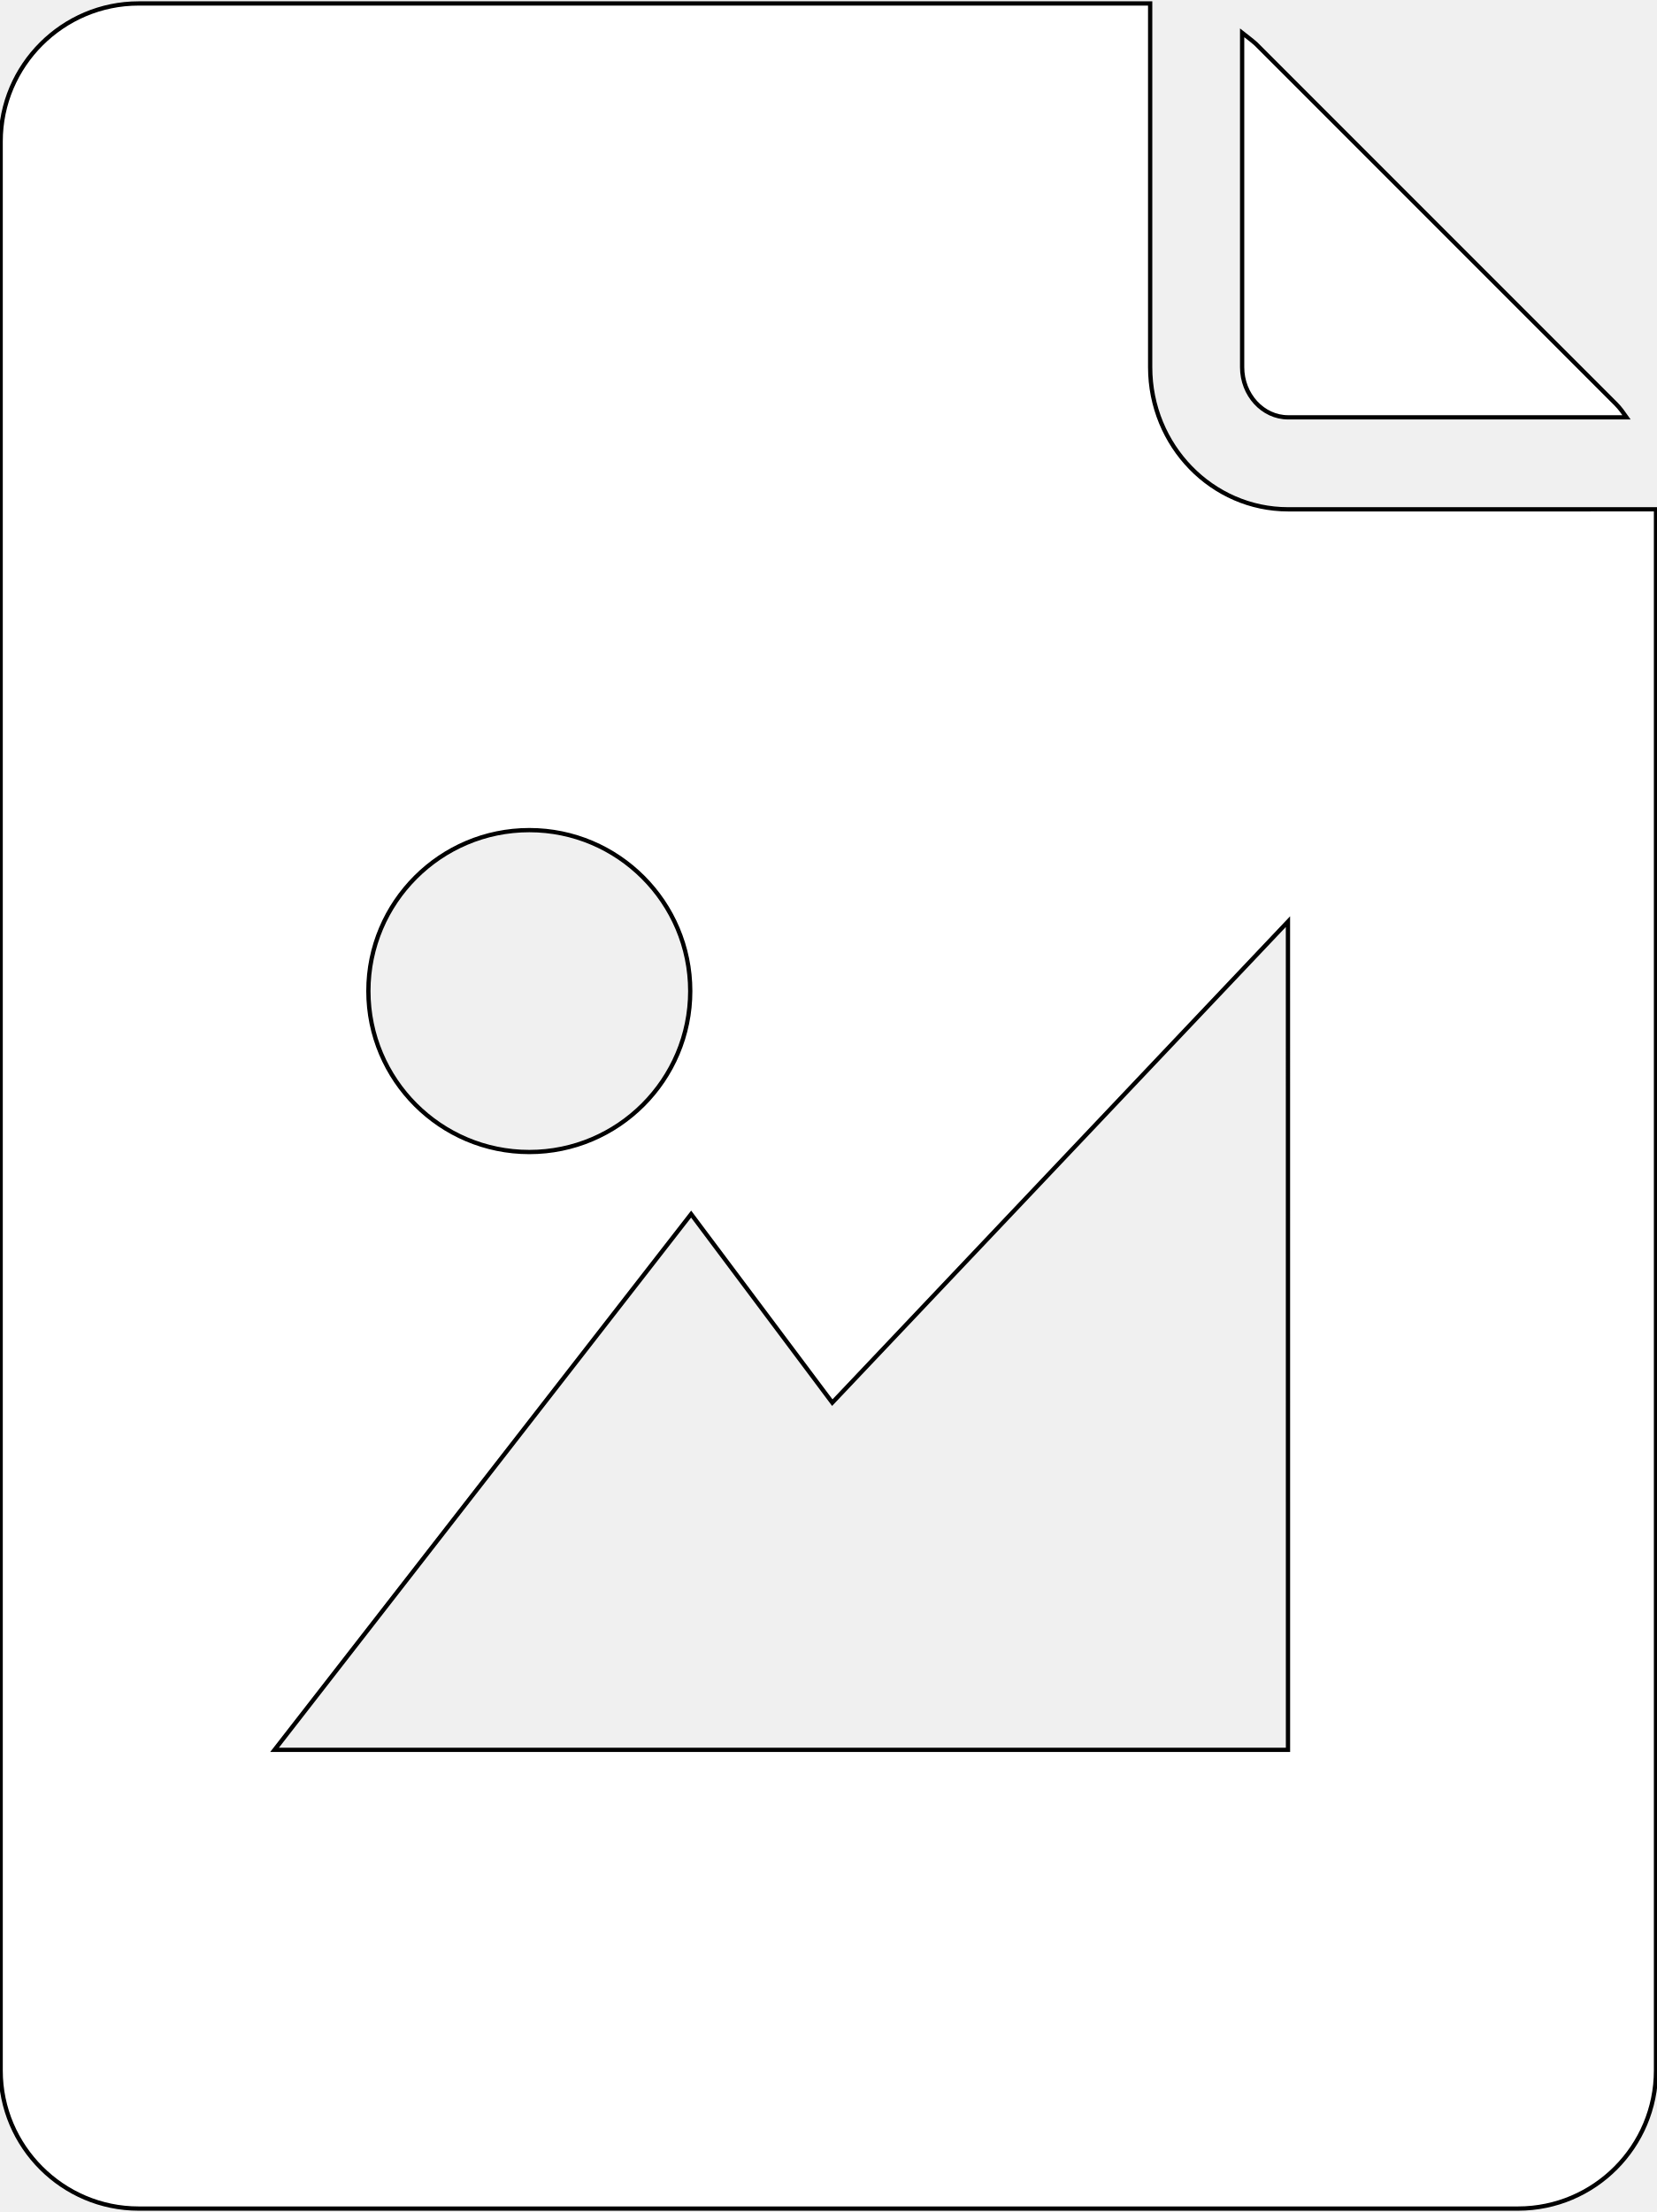
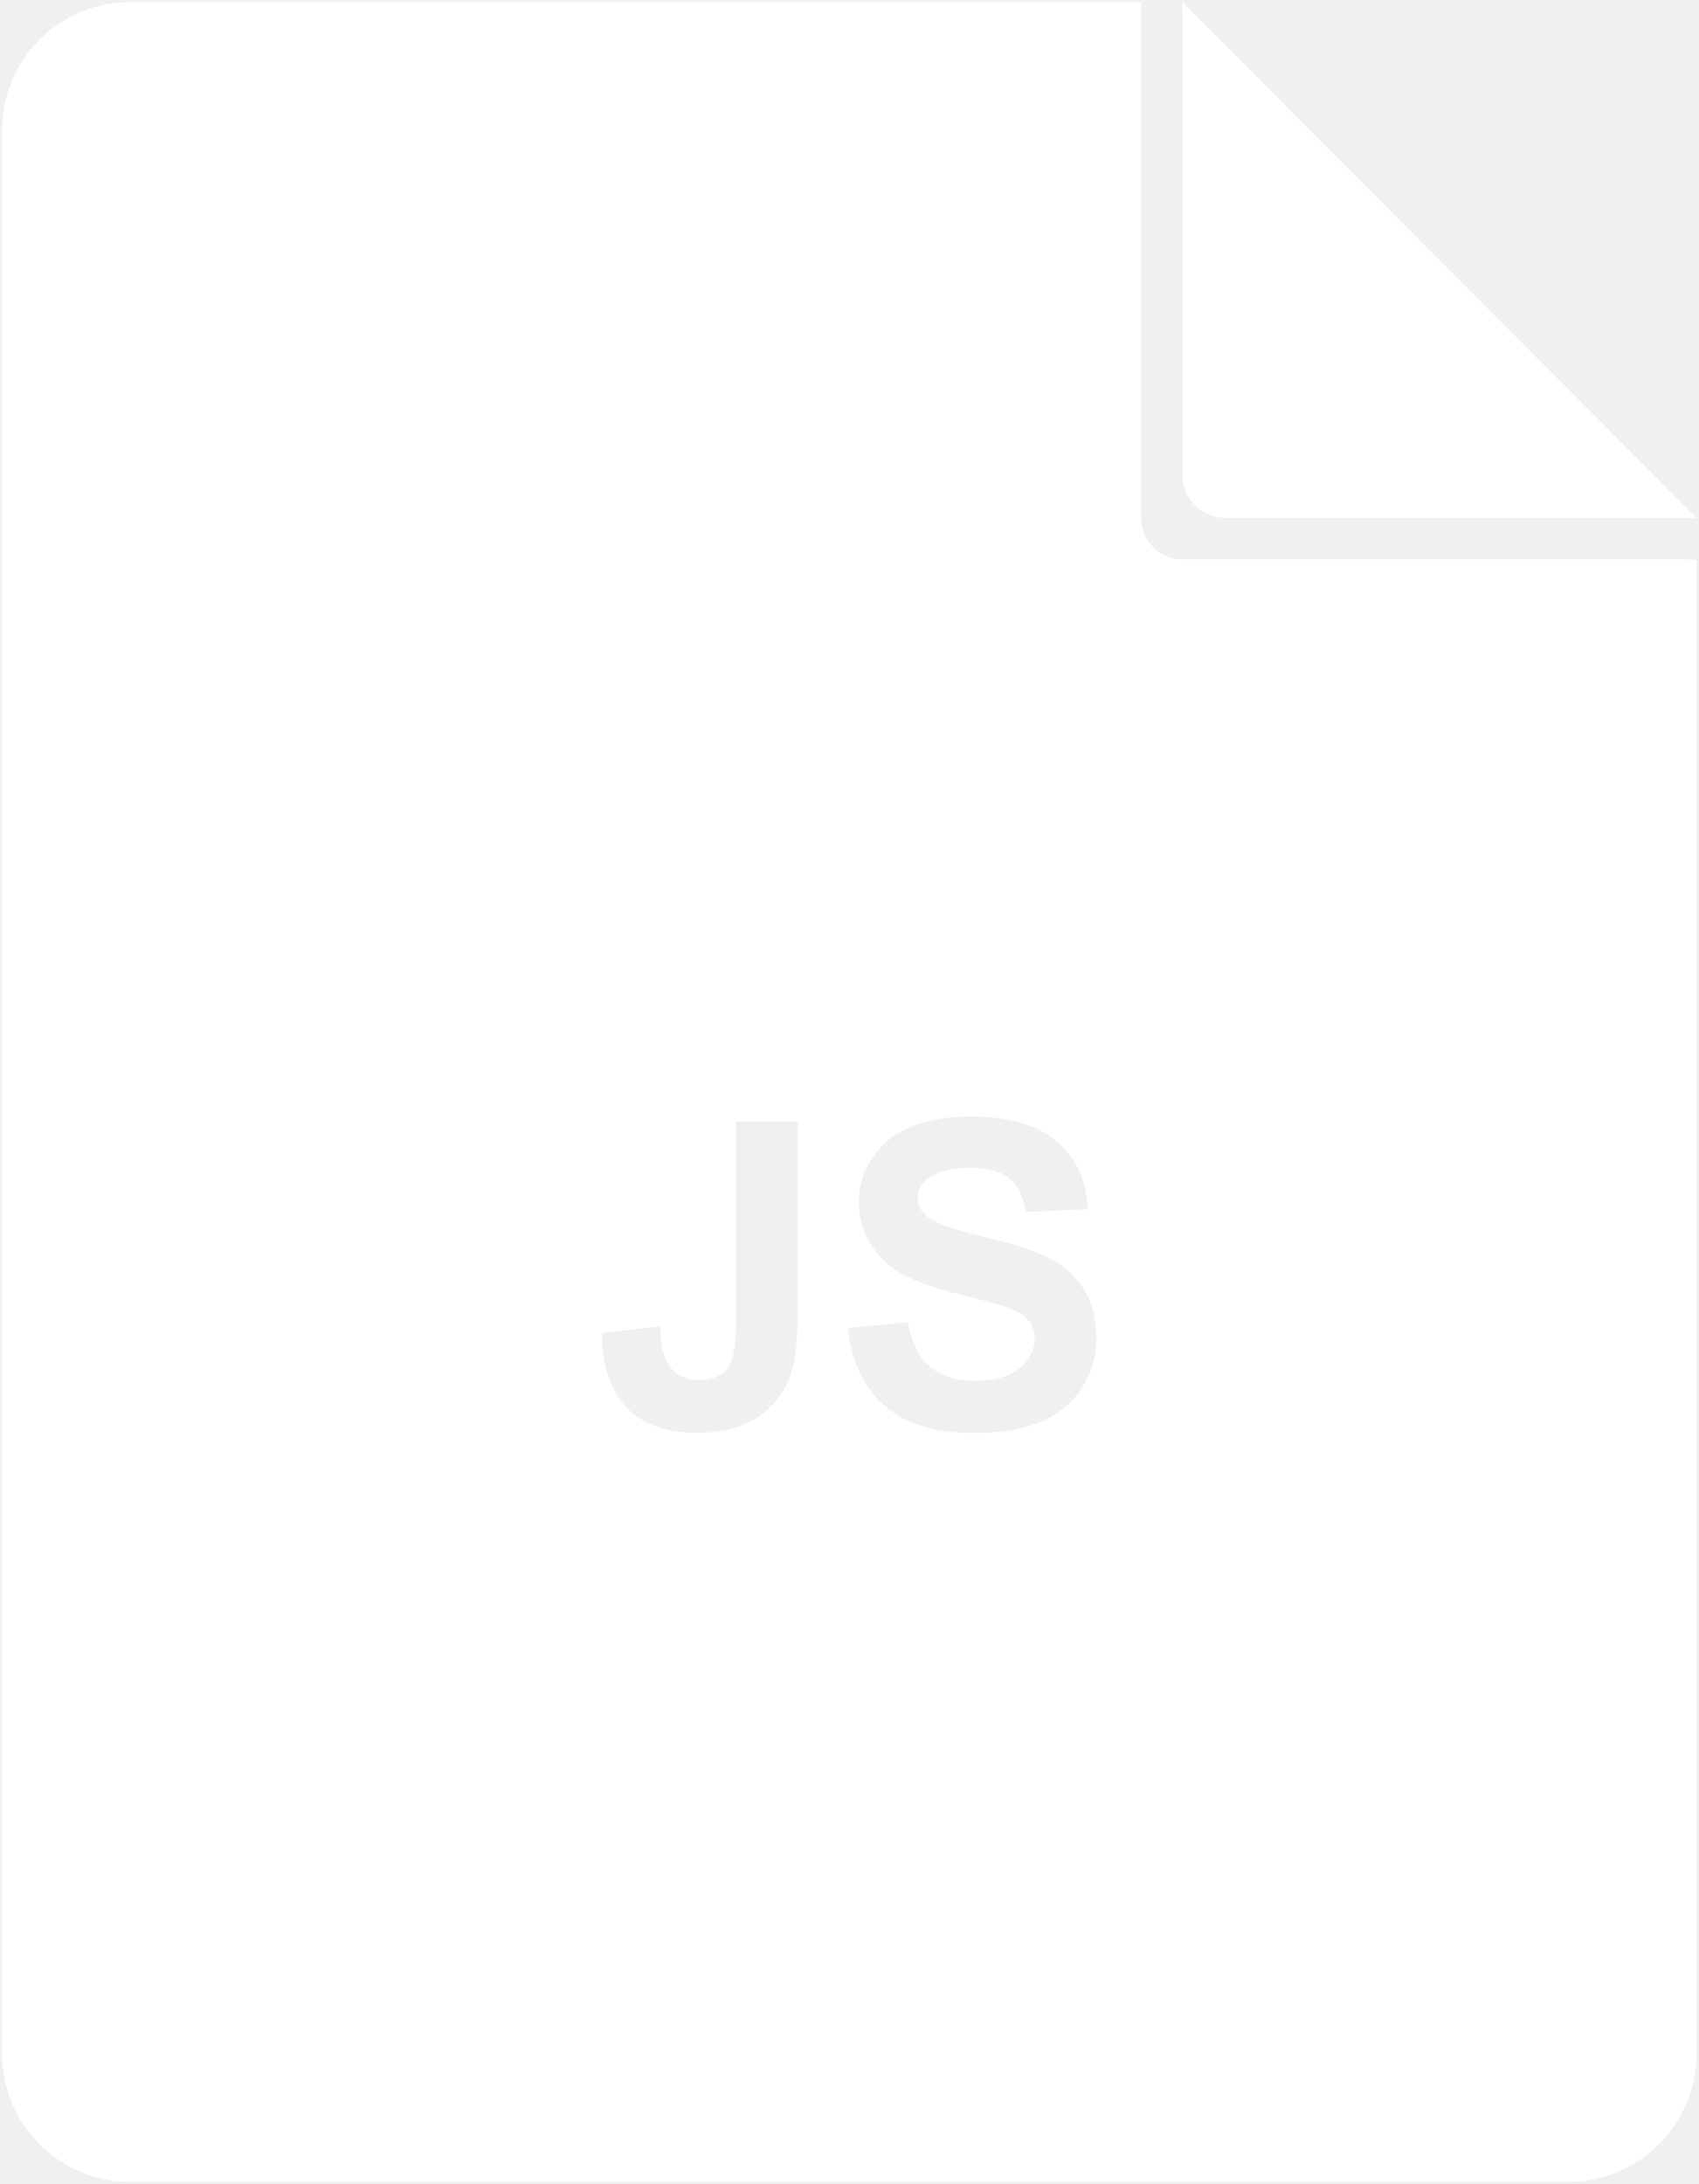
- <svg xmlns="http://www.w3.org/2000/svg" stroke="black" width="388" height="518" viewBox="0 0 388 518">
-   <path d="M301.69 97.73H380.952C380.198 96.652 379.444 95.574 378.475 94.605L294.151 10.281C293.073 9.312 291.999 8.558 290.921 7.695V85.988C290.921 92.453 295.769 97.73 301.691 97.73L301.69 97.73Z" fill="white" />
-   <path d="M301.69 119.27C283.92 119.27 269.381 104.407 269.381 85.993V0.809H32.461C14.691 0.809 0.152 15.344 0.152 33.118V484.888C0.152 502.658 14.691 517.197 32.461 517.197H355.541C373.42 517.197 387.85 502.658 387.85 484.888V119.268L301.69 119.27ZM123.97 194.395C144.755 194.395 161.661 211.301 161.661 232.086C161.661 252.871 144.755 269.777 123.97 269.777C103.185 269.777 86.279 252.871 86.279 232.086C86.275 211.301 103.185 194.395 123.97 194.395V194.395ZM301.66 409.775H64.3L161.87 284.315L194.932 328.467L301.652 215.827L301.66 409.775Z" fill="white" />
+ <svg xmlns="http://www.w3.org/2000/svg" width="434" height="558" viewBox="0 0 434 558" fill="none">
+   <path d="M313.13 132.35H433.46L302.14 0.56V121.45C302.144 127.466 307.066 132.345 313.132 132.345L313.13 132.35Z" fill="white" />
+   <path d="M431.01 142.92H430.869L302.049 142.897C296.288 142.897 291.596 138.205 291.596 132.444L291.6 2.964C291.6 2.428 291.53 1.96 291.6 1.448C291.647 1.143 291.553 0.843 291.6 0.538H33.21C15.222 0.538 0.542 15.19 0.542 33.206V524.776C0.542 542.764 15.218 557.444 33.21 557.444H400.8C418.788 557.444 433.468 542.768 433.468 524.776V142.926C432.652 143.133 431.855 142.926 431.015 142.926L431.01 142.92ZM203.81 336.05C203.81 342.515 203.251 347.507 202.107 350.984C200.568 355.535 197.814 359.199 193.779 361.949C189.767 364.703 184.47 366.078 177.888 366.078C170.165 366.078 164.24 363.906 160.083 359.59C155.93 355.273 153.829 348.926 153.782 340.574L168.669 338.871C168.856 343.351 169.509 346.523 170.653 348.367C172.356 351.167 174.946 352.589 178.446 352.589C181.97 352.589 184.466 351.585 185.911 349.578C187.38 347.57 188.103 343.394 188.103 337.07V286.554H203.83L203.833 336.05L203.81 336.05ZM276.47 354.554C273.974 358.476 270.45 361.367 265.9 363.281C261.349 365.195 255.681 366.128 248.888 366.128C238.993 366.128 231.411 363.843 226.115 359.269C220.819 354.695 217.646 348.046 216.619 339.296L231.971 337.804C232.904 342.96 234.772 346.741 237.596 349.167C240.42 351.593 244.244 352.784 249.03 352.784C254.116 352.784 257.944 351.71 260.534 349.565C263.1 347.417 264.409 344.897 264.409 342.03C264.409 340.186 263.874 338.6 262.776 337.315C261.678 336.03 259.788 334.889 257.104 333.932C255.26 333.303 251.038 332.159 244.456 330.526C235.987 328.425 230.058 325.858 226.651 322.803C221.843 318.51 219.44 313.26 219.44 307.076C219.44 303.088 220.561 299.377 222.823 295.9C225.085 292.424 228.331 289.787 232.577 287.99C236.823 286.17 241.956 285.26 247.952 285.26C257.776 285.26 265.147 287.408 270.12 291.725C275.089 296.041 277.679 301.76 277.936 308.944L262.139 309.643C261.464 305.631 260.014 302.737 257.8 300.987C255.585 299.237 252.245 298.35 247.788 298.35C243.19 298.35 239.62 299.283 237.007 301.174C235.327 302.389 234.51 303.998 234.51 306.026C234.51 307.869 235.303 309.455 236.866 310.764C238.85 312.444 243.702 314.17 251.378 315.991C259.054 317.811 264.749 319.678 268.413 321.616C272.1 323.553 274.972 326.213 277.046 329.573C279.124 332.932 280.171 337.084 280.171 342.034C280.182 346.432 278.944 350.631 276.472 354.554L276.47 354.554Z" fill="white" />
</svg>
